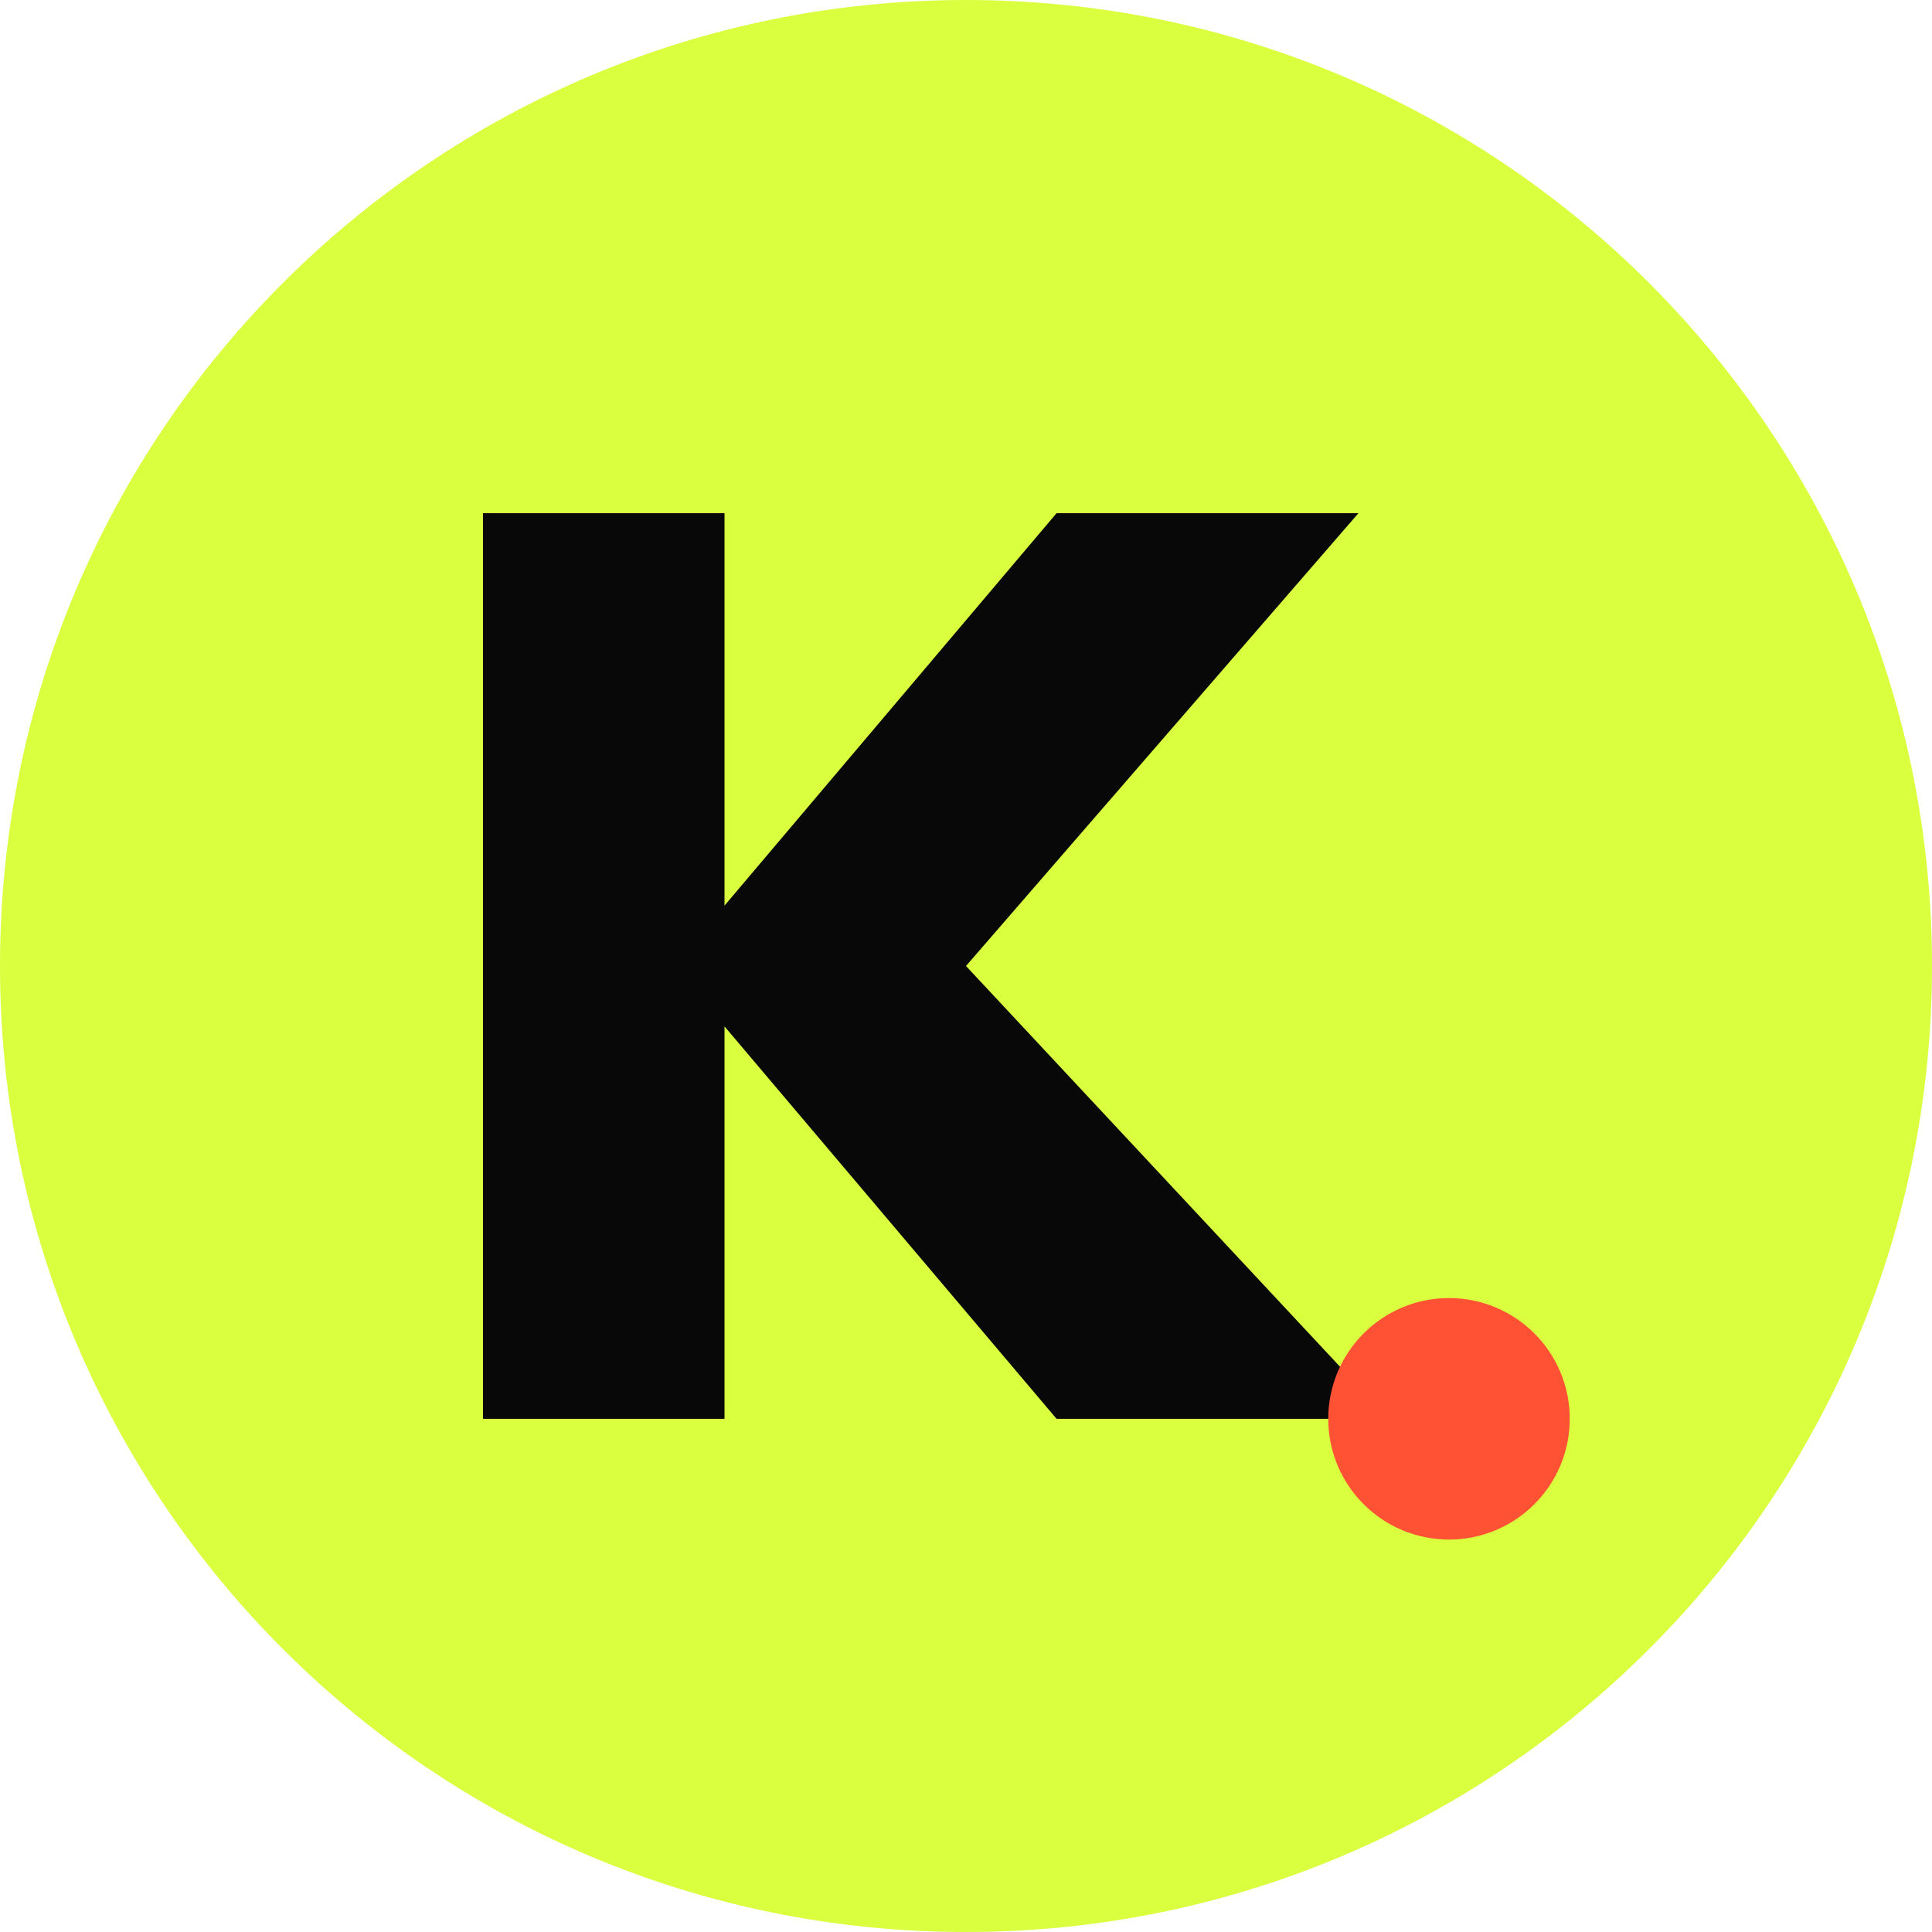
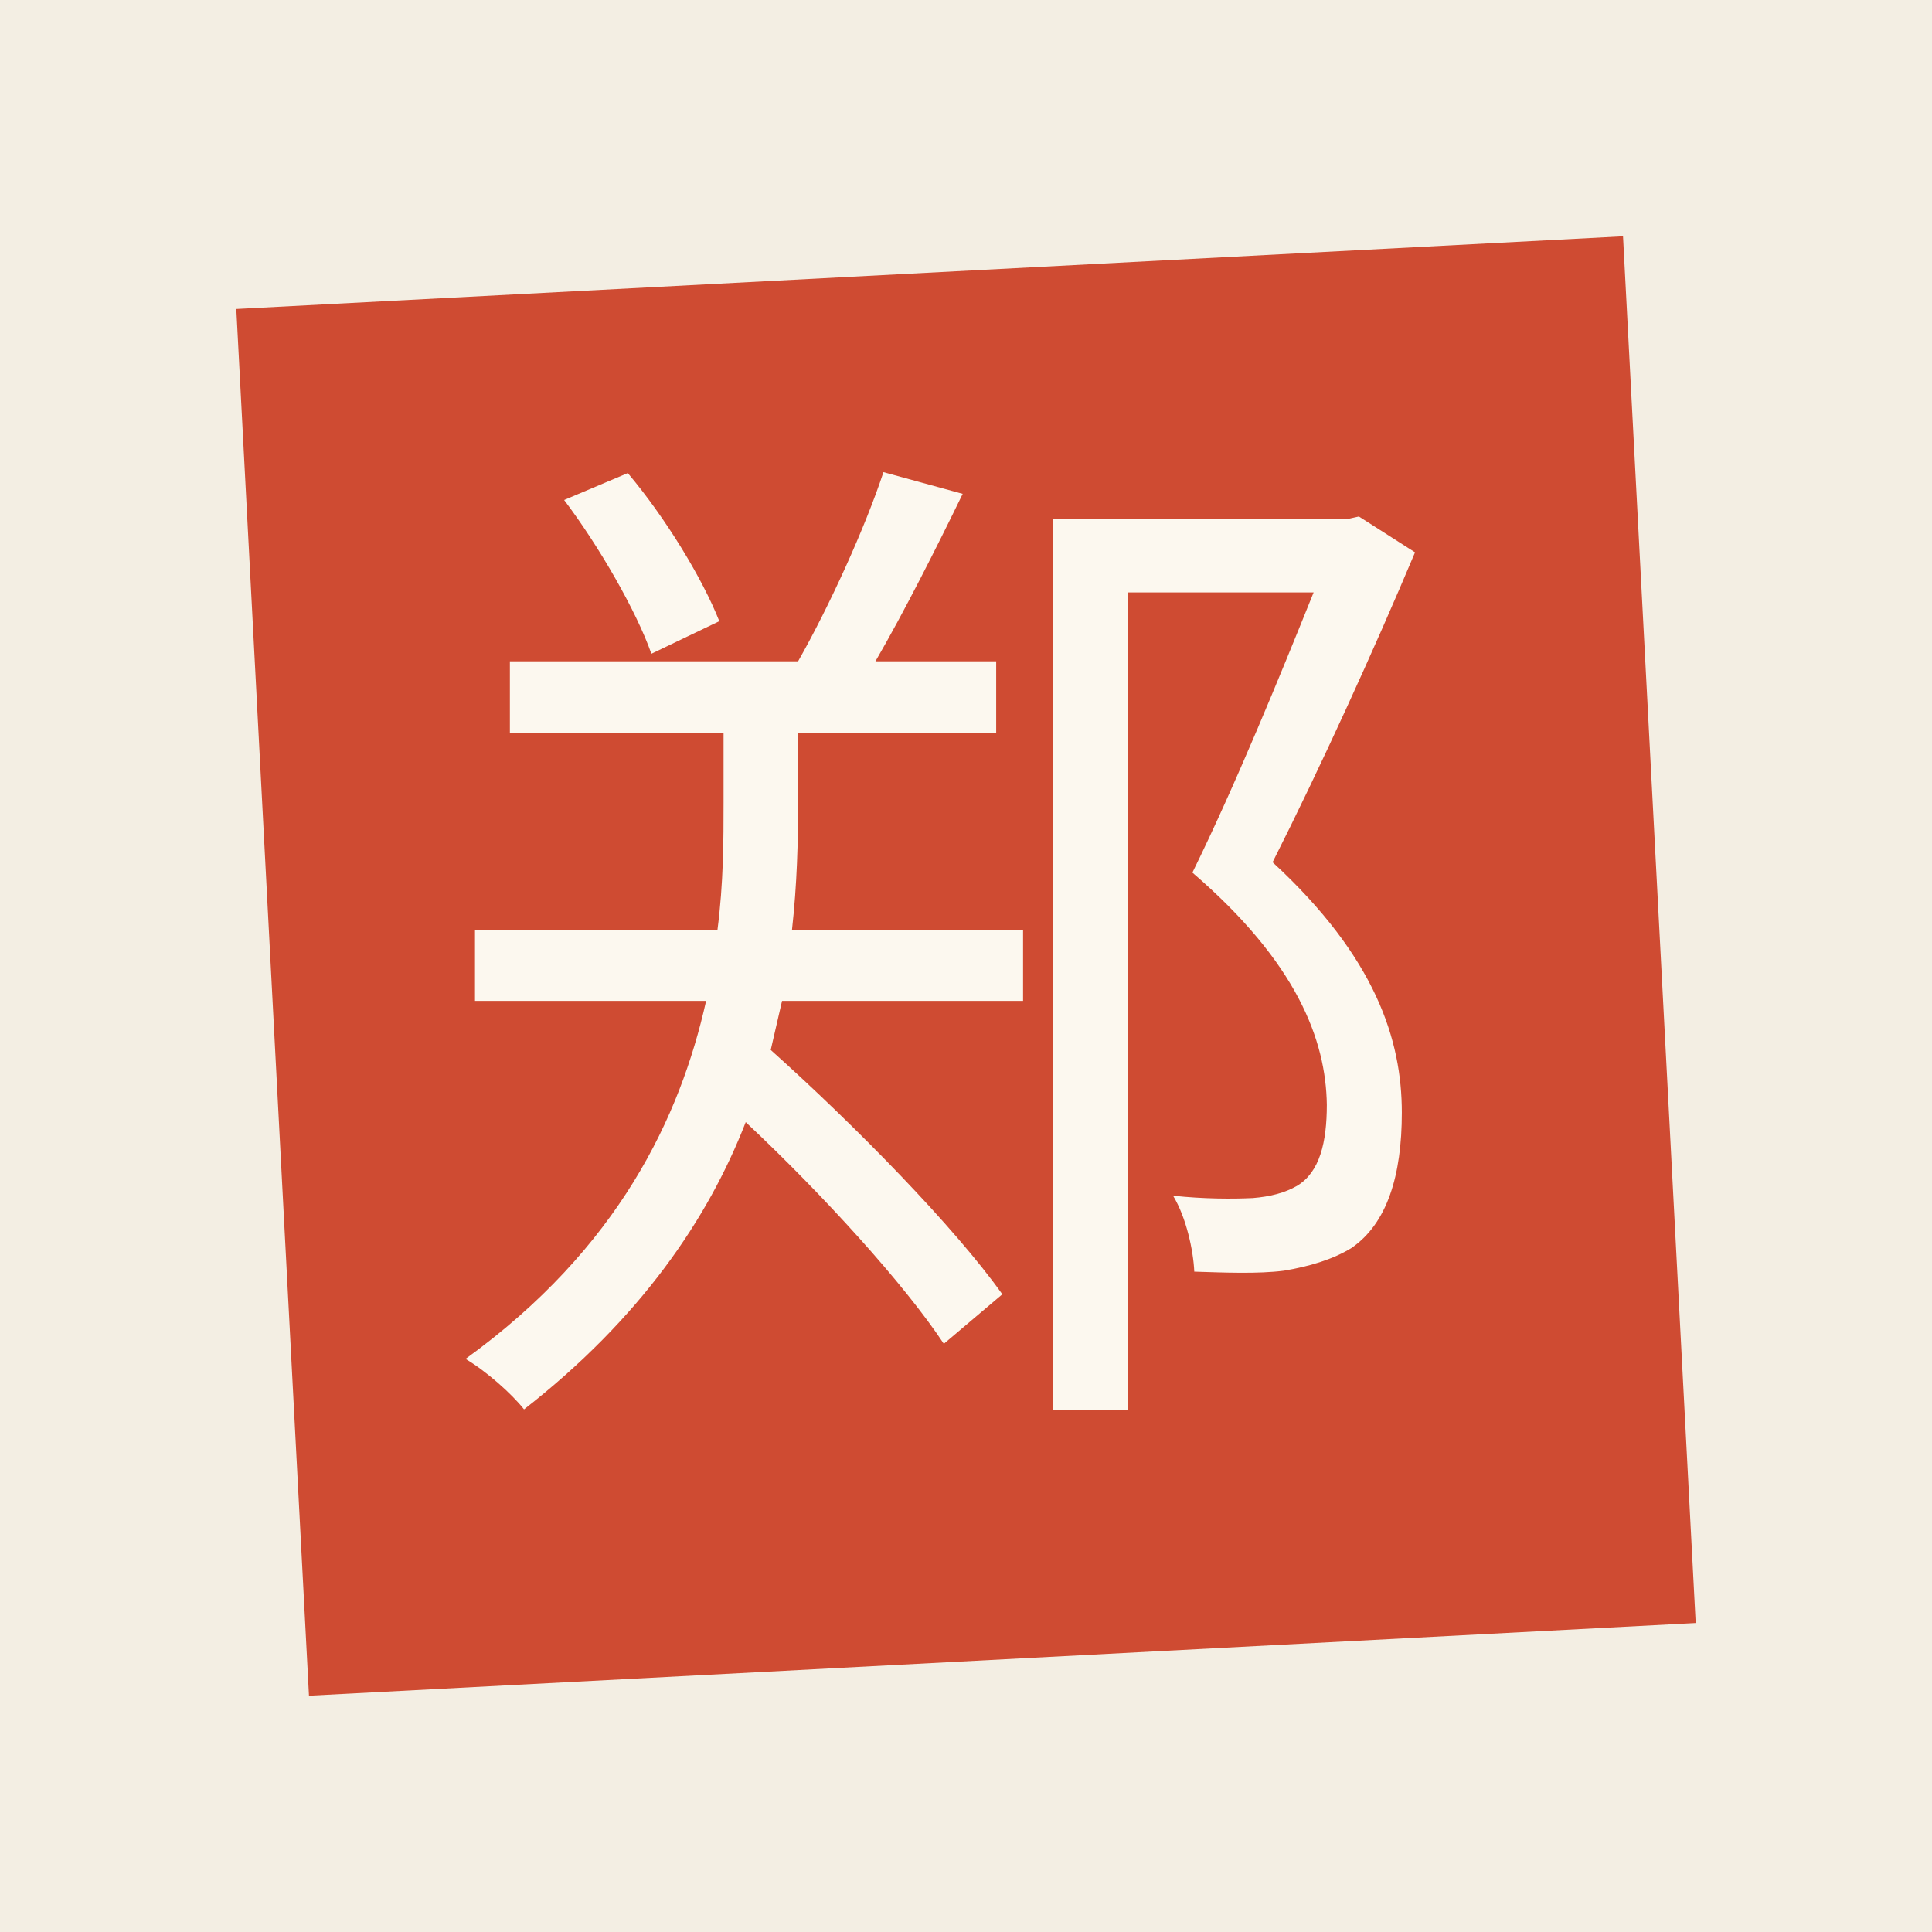
<svg xmlns="http://www.w3.org/2000/svg" viewBox="0 0 64 64">
-   <rect width="64" height="64" rx="32" fill="#d9ff3f" />
-   <path d="M16 17h8v13l11-13h10L32 32l14 15H35L24 34v13h-8V17Z" fill="#080808" />
-   <circle cx="48" cy="47" r="4" fill="#ff5235" />
+   <rect width="64" height="64" fill="#f3eee3" />
+   <rect x="9" y="9" width="46" height="46" fill="#cf4b32" transform="rotate(-3 32 32)" />
+   <text x="31" y="44" font-family="SimSun, Songti SC, serif" font-size="34" text-anchor="middle" fill="#fcf8ef">郑</text>
</svg>
